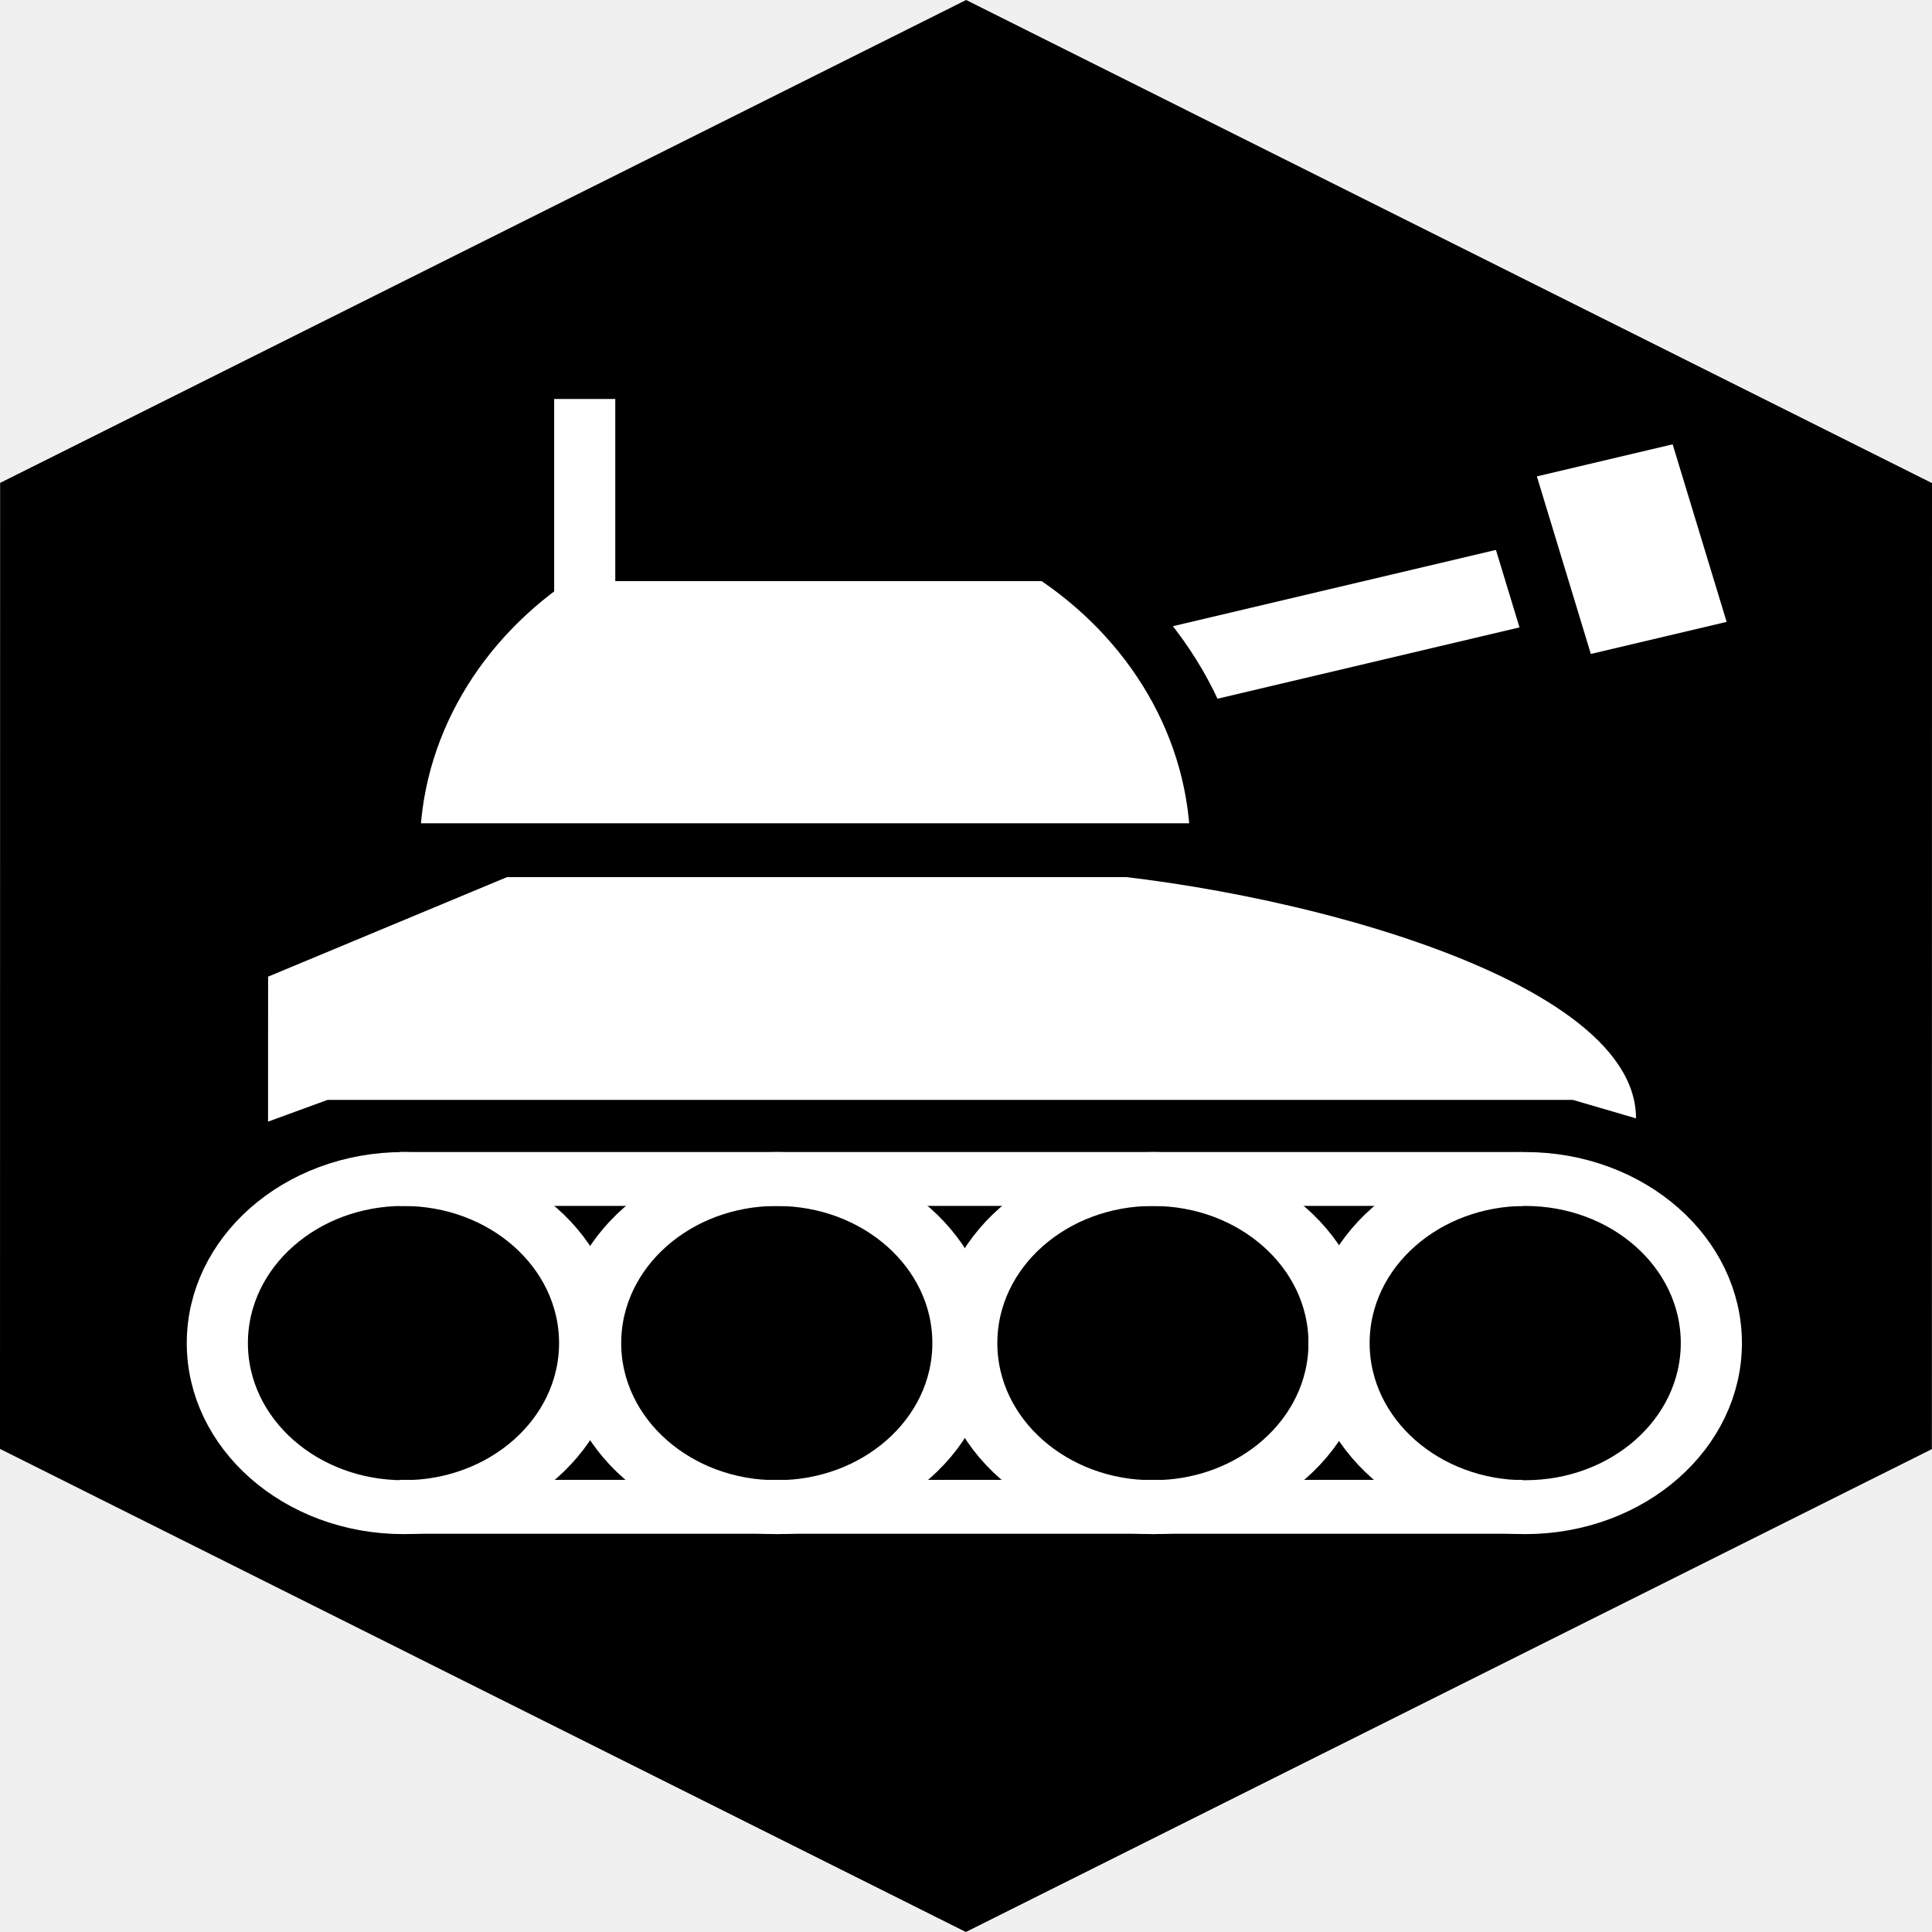
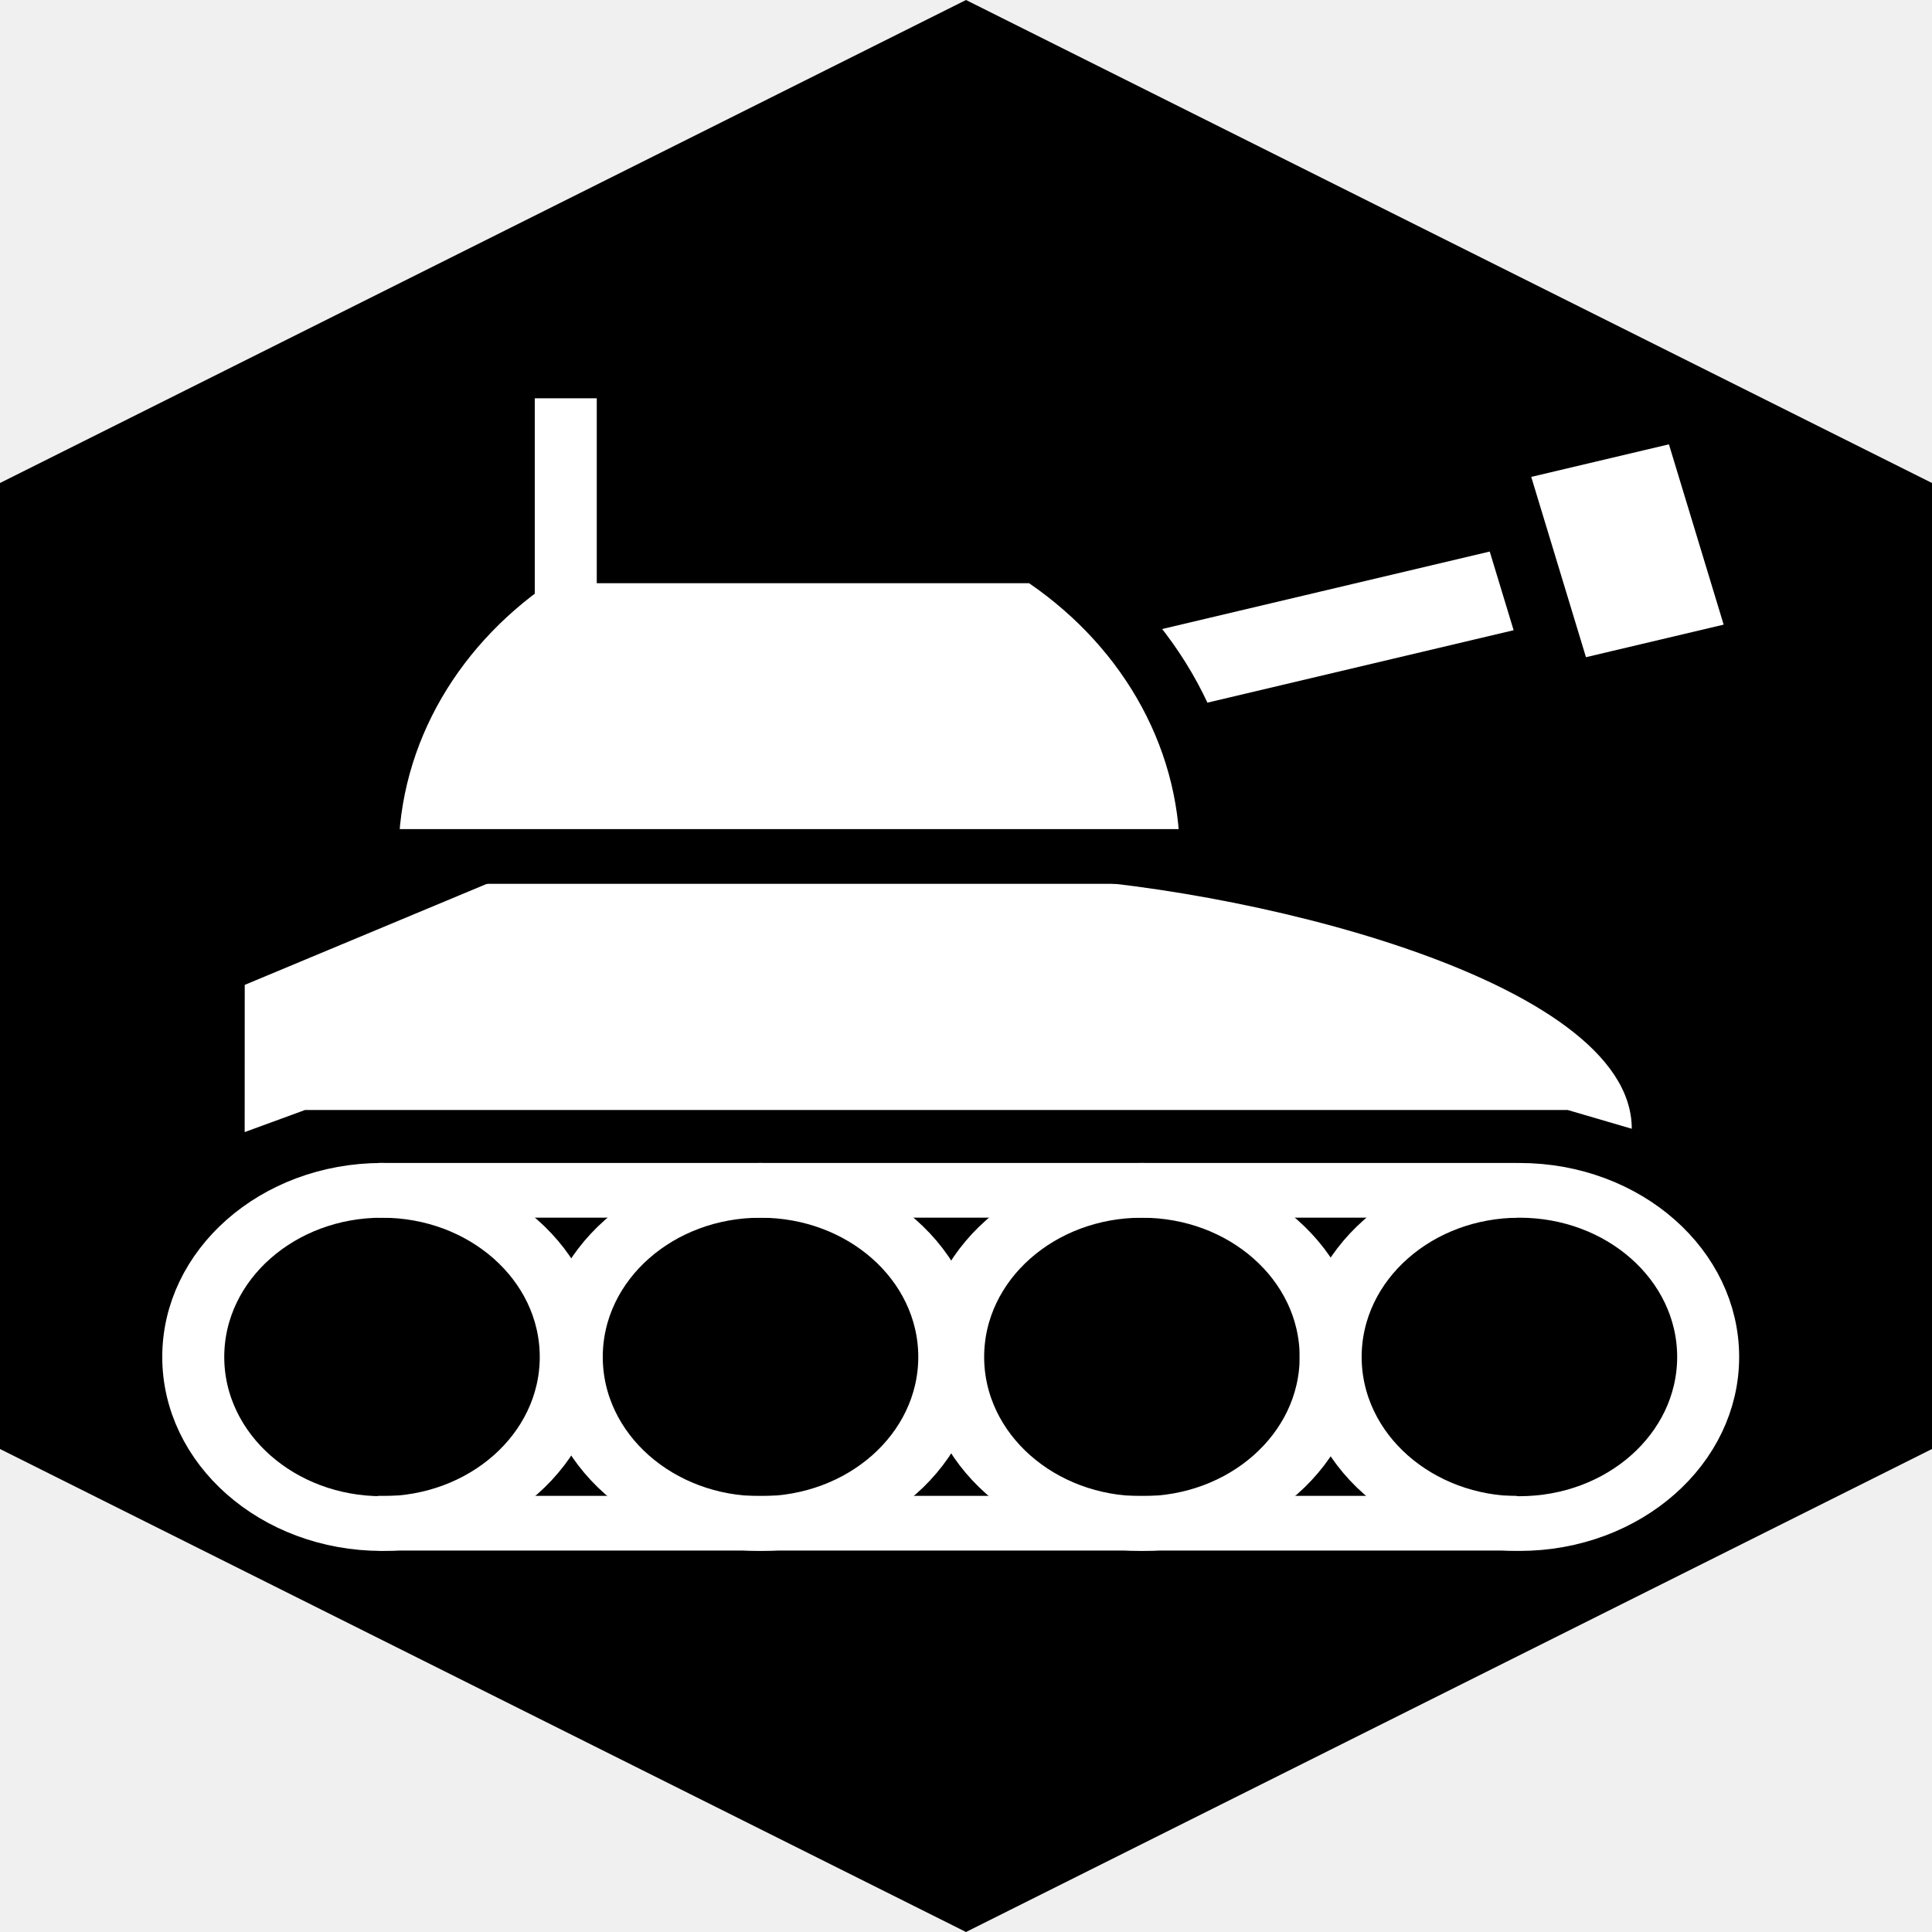
<svg xmlns="http://www.w3.org/2000/svg" viewBox="0 0 512 512" id="svg2" version="1.1" width="100%" height="100%">
  <defs id="defs32" />
-   <path style="fill:#000000;fill-opacity:1;stroke:#adc2b1;stroke-width:0;stroke-linecap:butt;stroke-linejoin:miter;stroke-miterlimit:4;stroke-opacity:1;stroke-dasharray:none" id="path3011" d="M 322.153,158.399 87.345,308.91 -160.406,180.816 -173.349,-97.79 61.459,-248.301 309.21,-120.207 z" transform="matrix(1.058653,0.04269349,-0.04929511,0.9168777,178.728,225.038)" />
-   <g transform="matrix(16.19789,0,0,14.27815,-10200.953,-30604.337)" id="g6">
+   <path style="fill:#000000;fill-opacity:1;stroke:none" id="path3011" d="m 607.458,365.088 -402.601,-232.442 -2e-5,-464.884 402.601,-232.442 402.601,232.442 0,464.884 z" transform="matrix(0.6358645,0,0,0.5506749,-130.2608,310.9555)" />
+   <g transform="matrix(16.42448,0,0,14.49825,-10350.843,-31077.921)" id="g6">
    <path d="m 65.123,2249.083 h 12.679 v 2.489 H 65.123 z" transform="matrix(0.96593,-0.25882,0.25882,0.96593,0,0)" id="path8" style="fill:#ffffff;stroke:#000000" />
    <path d="m 634.157,2161.566 4.193,-1.982 h 8.386 c 3.429,0.143 9.801,1.862 9.801,4.612 l -1.034,-0.343 h -20.373 l -0.974,0.404 z" id="path10" style="fill:#ffffff" />
    <path d="m 639.525,2168.418 c 0,1.623 -1.315,2.938 -2.938,2.938 -1.623,0 -2.938,-1.315 -2.938,-2.938 0,-1.623 1.315,-2.938 2.938,-2.938 1.623,0 2.938,1.315 2.938,2.938 z" transform="matrix(1.03658,0,0,1.03658,-23.50145,-79.37161)" id="path12" style="stroke:#ffffff;stroke-width:0.965" />
    <path d="m 639.525,2168.418 c 0,1.623 -1.315,2.938 -2.938,2.938 -1.623,0 -2.938,-1.315 -2.938,-2.938 0,-1.623 1.315,-2.938 2.938,-2.938 1.623,0 2.938,1.315 2.938,2.938 z" transform="matrix(1.03658,0,0,1.03658,-17.39404,-79.37161)" id="path14" style="stroke:#ffffff;stroke-width:0.965" />
    <path d="m 639.525,2168.418 c 0,1.623 -1.315,2.938 -2.938,2.938 -1.623,0 -2.938,-1.315 -2.938,-2.938 0,-1.623 1.315,-2.938 2.938,-2.938 1.623,0 2.938,1.315 2.938,2.938 z" transform="matrix(1.03658,0,0,1.03658,-11.24033,-79.37161)" id="path16" style="stroke:#ffffff;stroke-width:0.965" />
    <path d="m 639.525,2168.418 c 0,1.623 -1.315,2.938 -2.938,2.938 -1.623,0 -2.938,-1.315 -2.938,-2.938 0,-1.623 1.315,-2.938 2.938,-2.938 1.623,0 2.938,1.315 2.938,2.938 z" transform="matrix(1.03658,0,0,1.03658,-5.14929,-79.37161)" id="path18" style="stroke:#ffffff;stroke-width:0.965" />
    <path d="m 638.904,2153.724 c -1.683,1.238 -2.766,3.245 -2.766,5.495 h 13.608 c 0,-2.25 -1.083,-4.257 -2.766,-5.495 h -8.076 z" id="path20" style="fill:#ffffff;stroke:#000000" />
    <path d="m 636.308,2165.321 h 18.372" id="path22" style="fill:none;stroke:#ffffff" />
    <path d="m 636.308,2171.406 h 18.372" id="path24" style="fill:none;stroke:#ffffff" />
    <path d="m 2247.948,-78.348 h 4.412 v 3.3 h -4.412 z" transform="matrix(0.258819,0.9659258,-0.9659258,0.258819,0,0)" id="path26" style="fill:#ffffff;stroke:#000000" />
    <path d="m 639.337,2155.507 v -4.663" id="path28" style="fill:none;stroke:#ffffff" />
  </g>
</svg>
